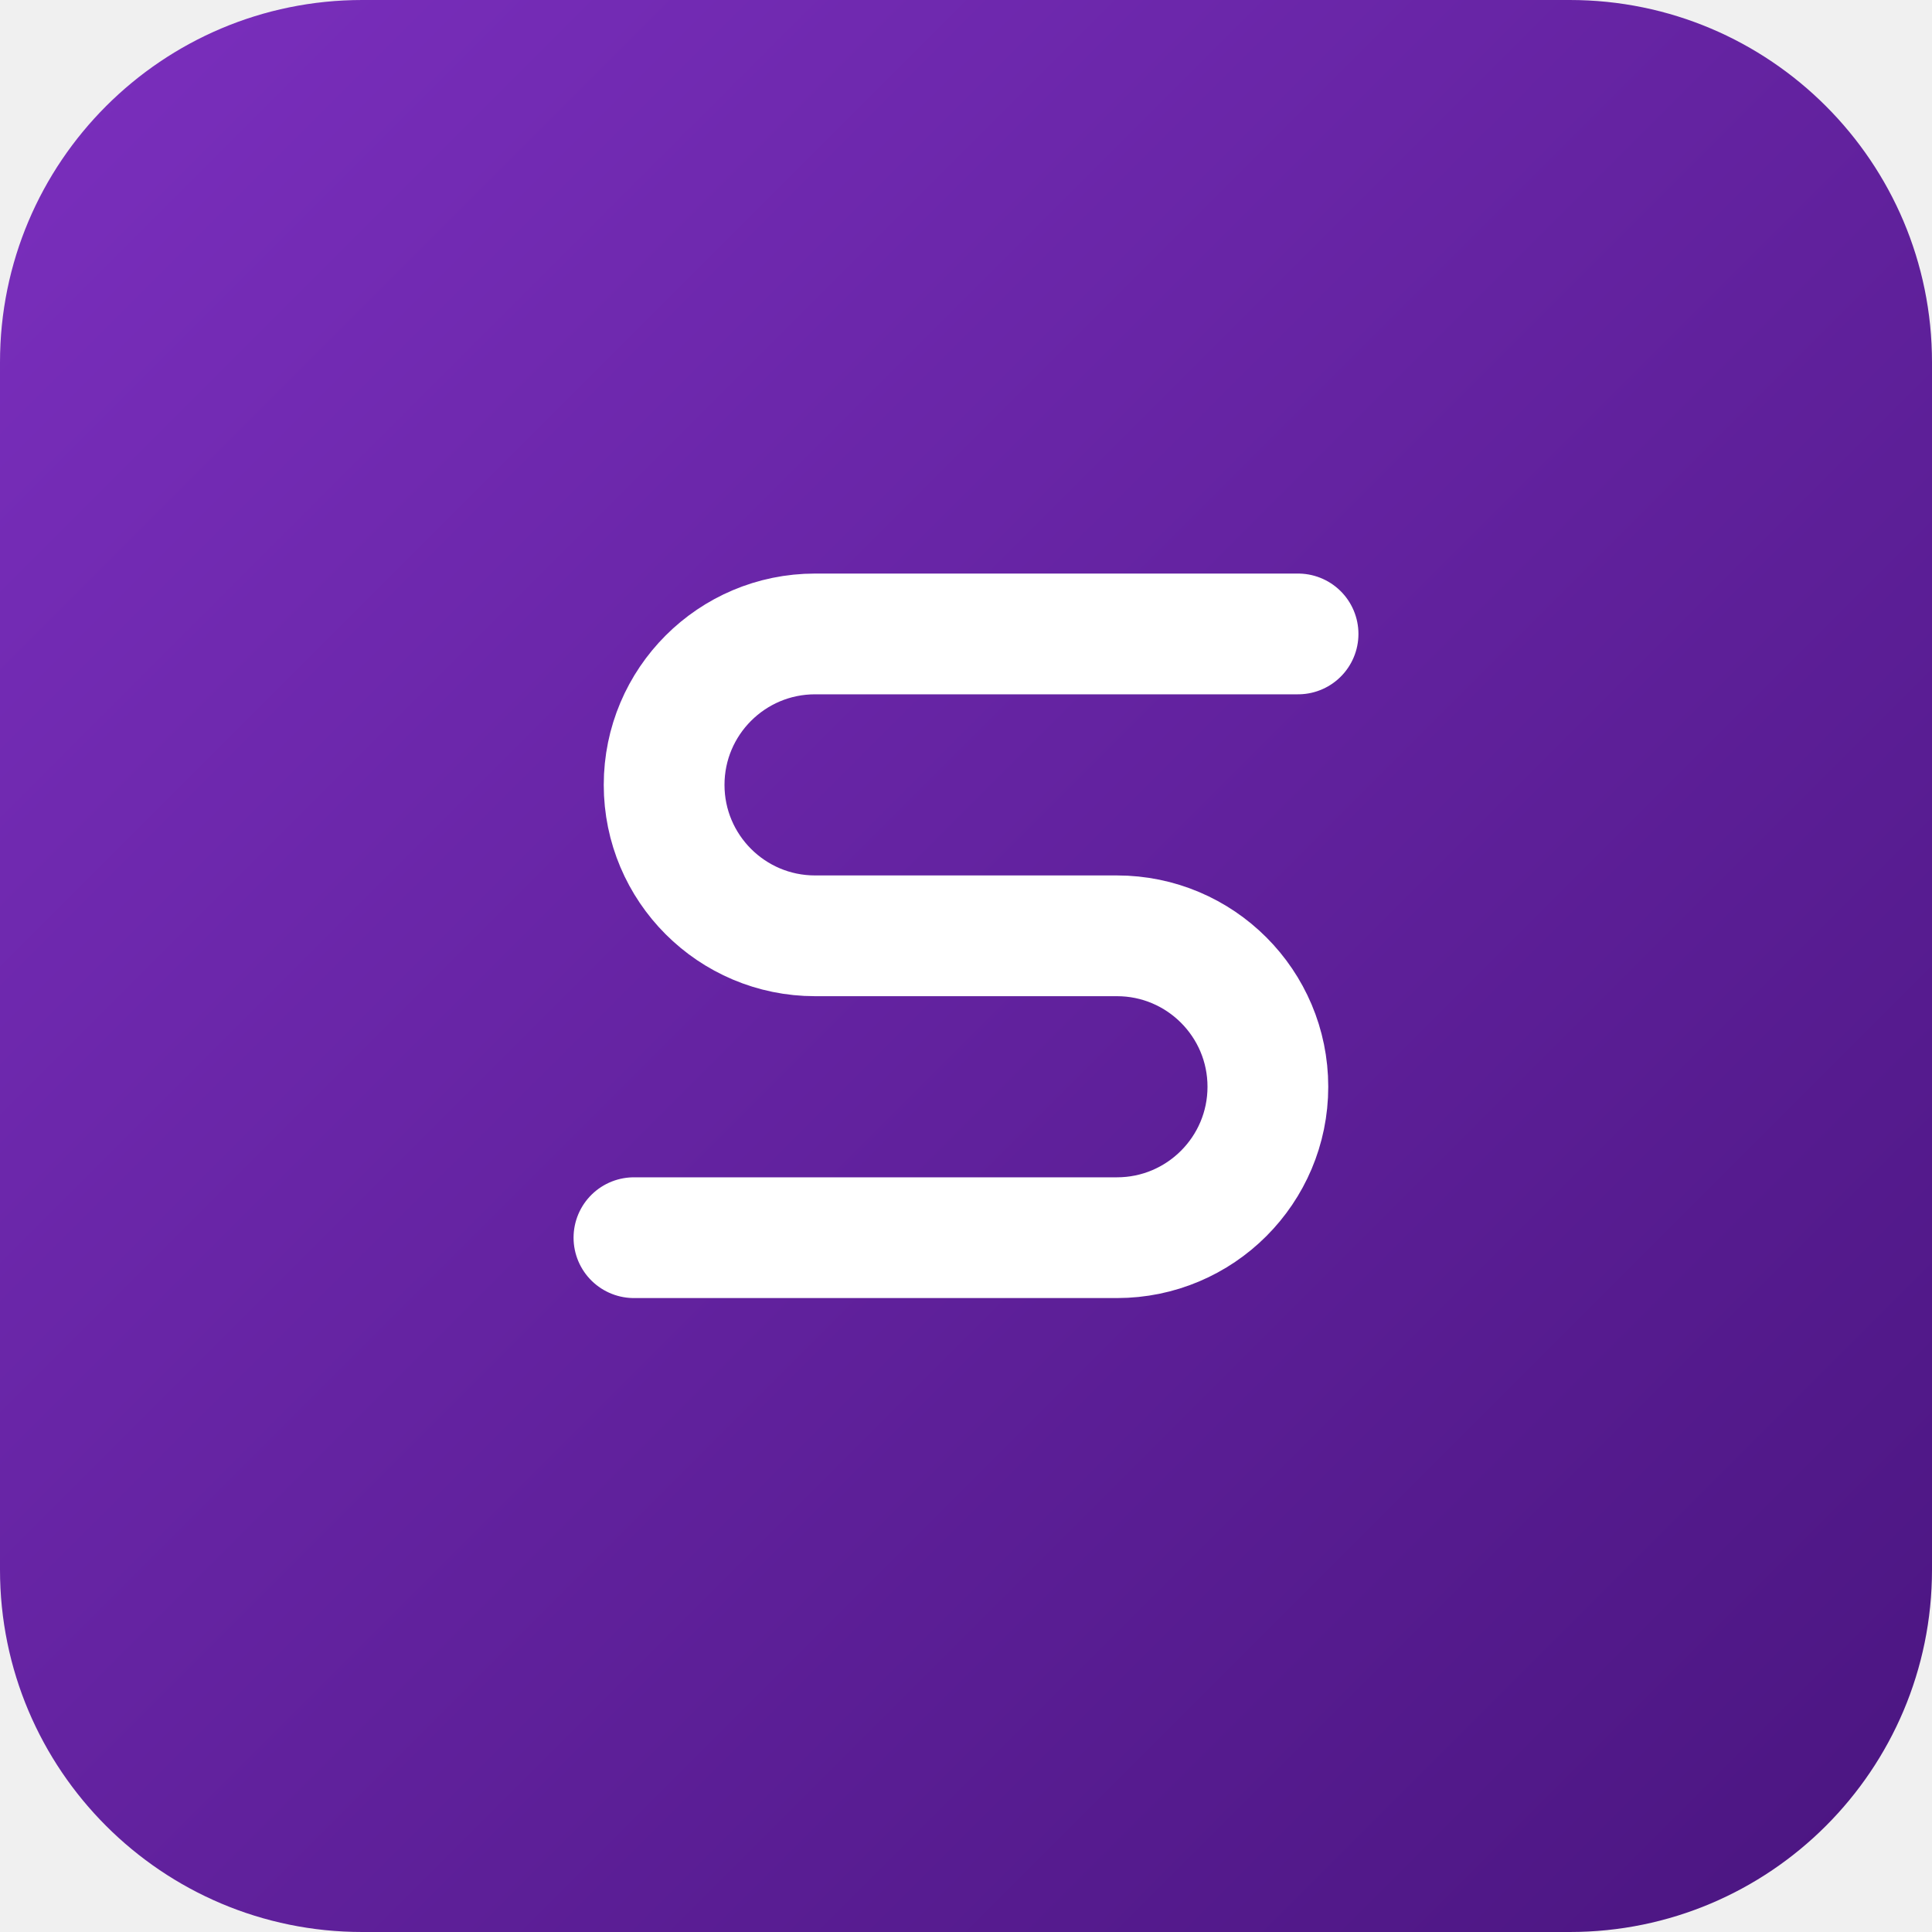
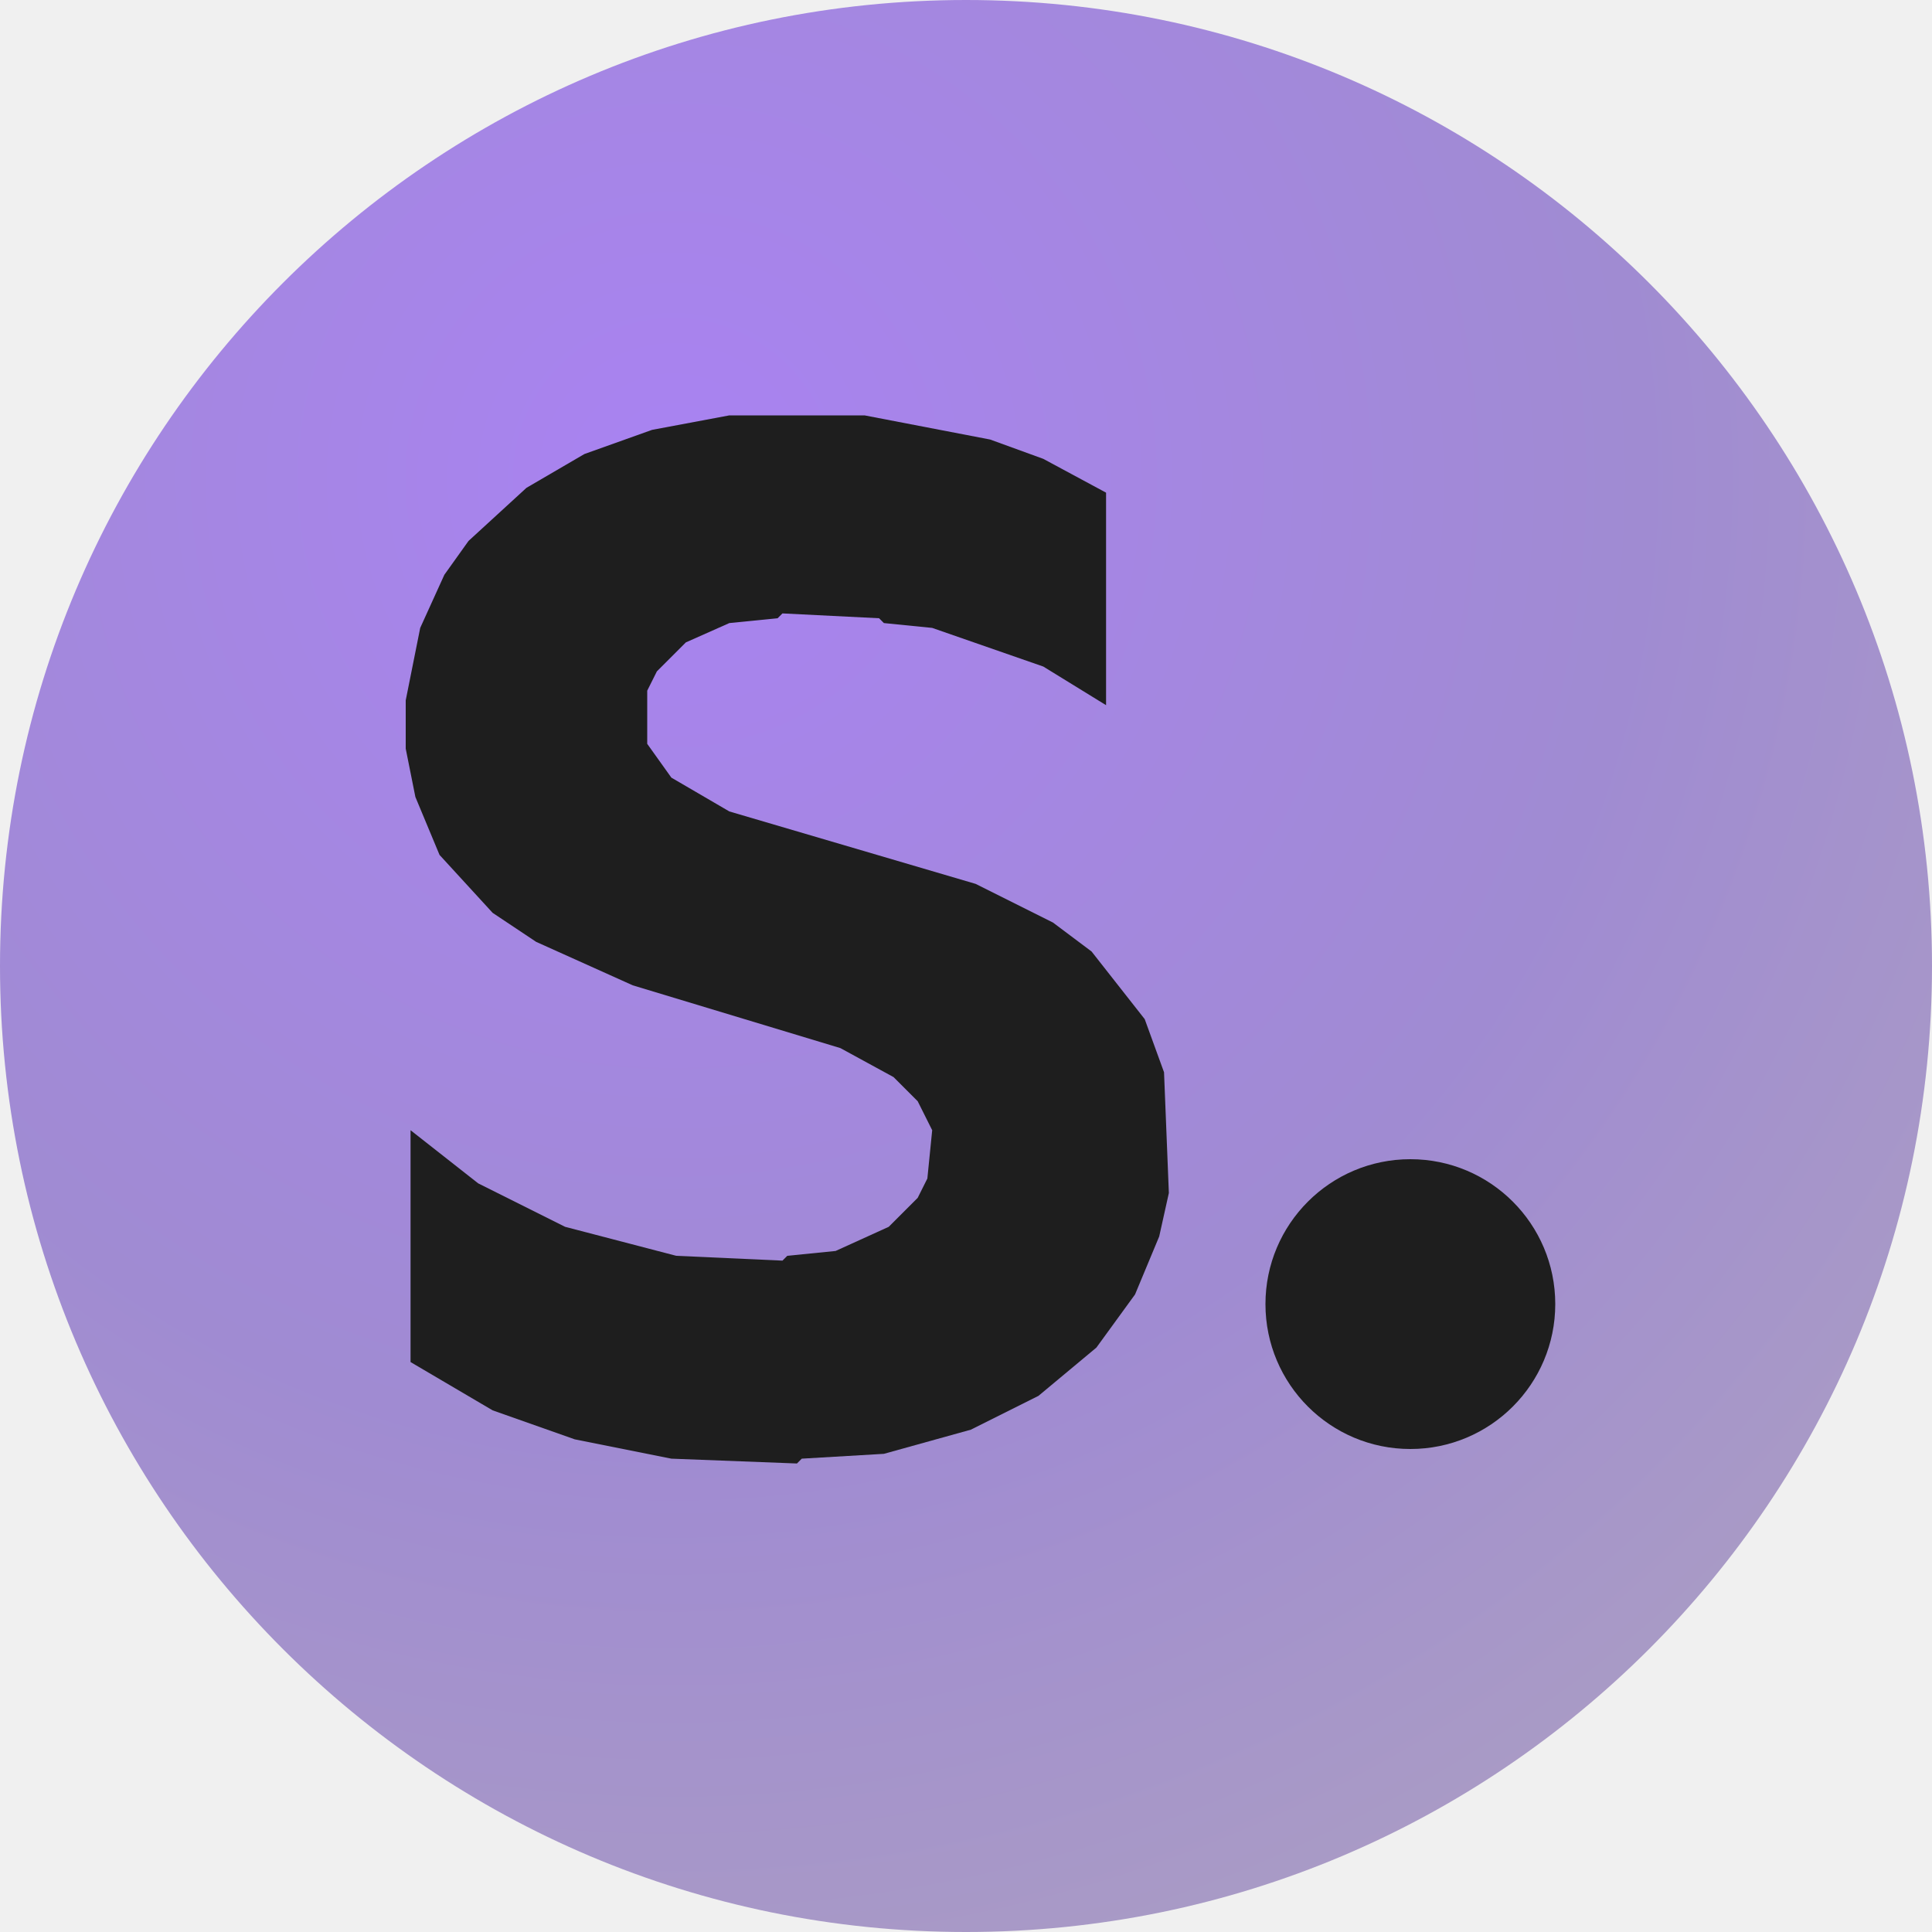
- <svg xmlns="http://www.w3.org/2000/svg" viewBox="0 0 32 32" fill="none">
+ <svg xmlns="http://www.w3.org/2000/svg" viewBox="0 0 400 400">
  <defs>
-     <linearGradient id="stability-grad" x1="0" y1="0" x2="32" y2="32" gradientUnits="userSpaceOnUse">
-       <stop offset="0%" stop-color="#7B2FBE" />
-       <stop offset="100%" stop-color="#4A1580" />
-     </linearGradient>
+     <radialGradient id="stability-ai-bg" cx="35%" cy="25%" r="80%">
+       <stop offset="0" stop-color="#A982F2" />
+       <stop offset="0.62" stop-color="#A08BD2" />
+       <stop offset="1" stop-color="#A99BC5" />
+     </radialGradient>
  </defs>
-   <rect width="32" height="32" rx="6" fill="url(#stability-grad)" />
-   <path d="M21.5 10.5H13.5C12.12 10.5 11 11.62 11 13C11 14.38 12.12 15.5 13.5 15.5H18.5C19.88 15.5 21 16.62 21 18C21 19.38 19.88 20.5 18.5 20.5H10.5" stroke="white" stroke-width="2" stroke-linecap="round" stroke-linejoin="round" />
+   <circle cx="200" cy="200" r="200" fill="url(#stability-ai-bg)" />
+   <path fill="#1E1E1E" d="M179 86L151 86L135 89L121 94L109 101L97 112L92 119L87 130L84 145L84 155L86 165L91 177L102 189L111 195L131 204L174 217L185 223L190 228L193 234L192 244L190 248L184 254L173 259L163 260L162 261L140 260L117 254L99 245L85 234L85 282L102 292L119 298L139 302L165 303L166 302L183 301L201 296L215 289L227 279L235 268L240 256L242 247L241 222L237 211L226 197L218 191L202 183L151 168L139 161L134 154L134 143L136 139L142 133L151 129L161 128L162 127L182 128L183 129L193 130L216 138L229 146L229 102L216 95L205 91Z" />
+   <circle cx="292" cy="270" r="30" fill="#1E1E1E" />
</svg>
